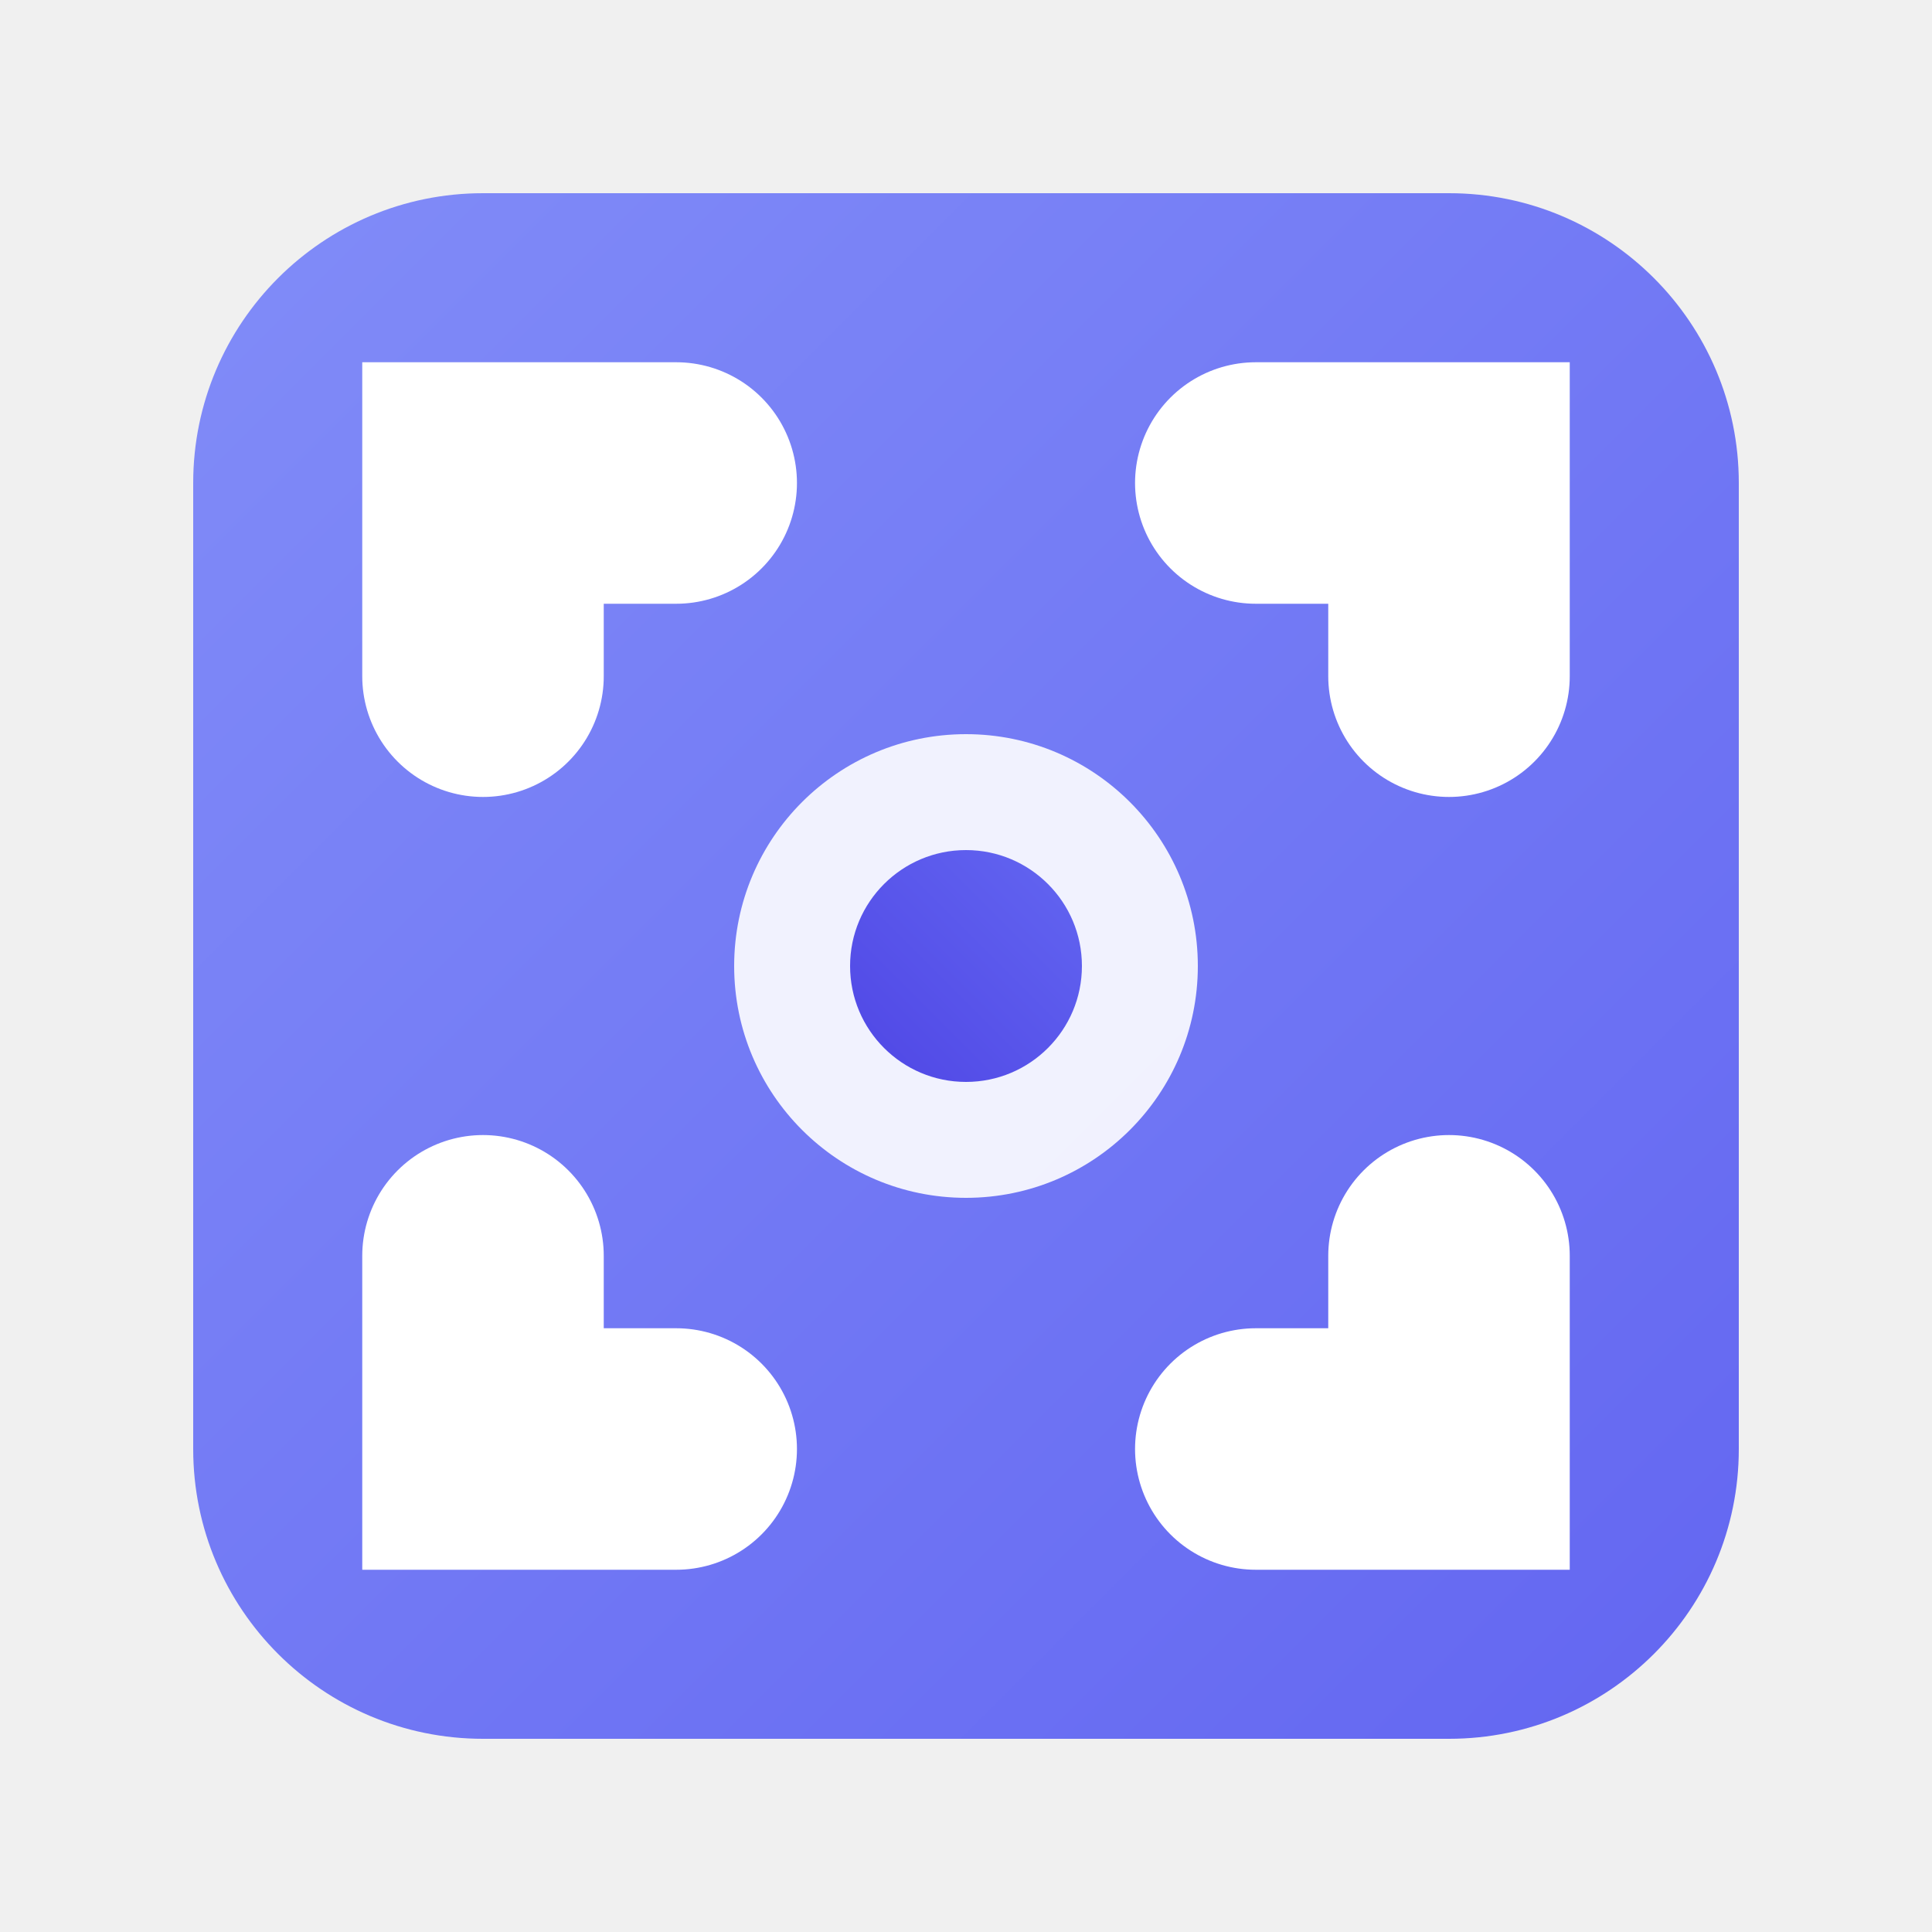
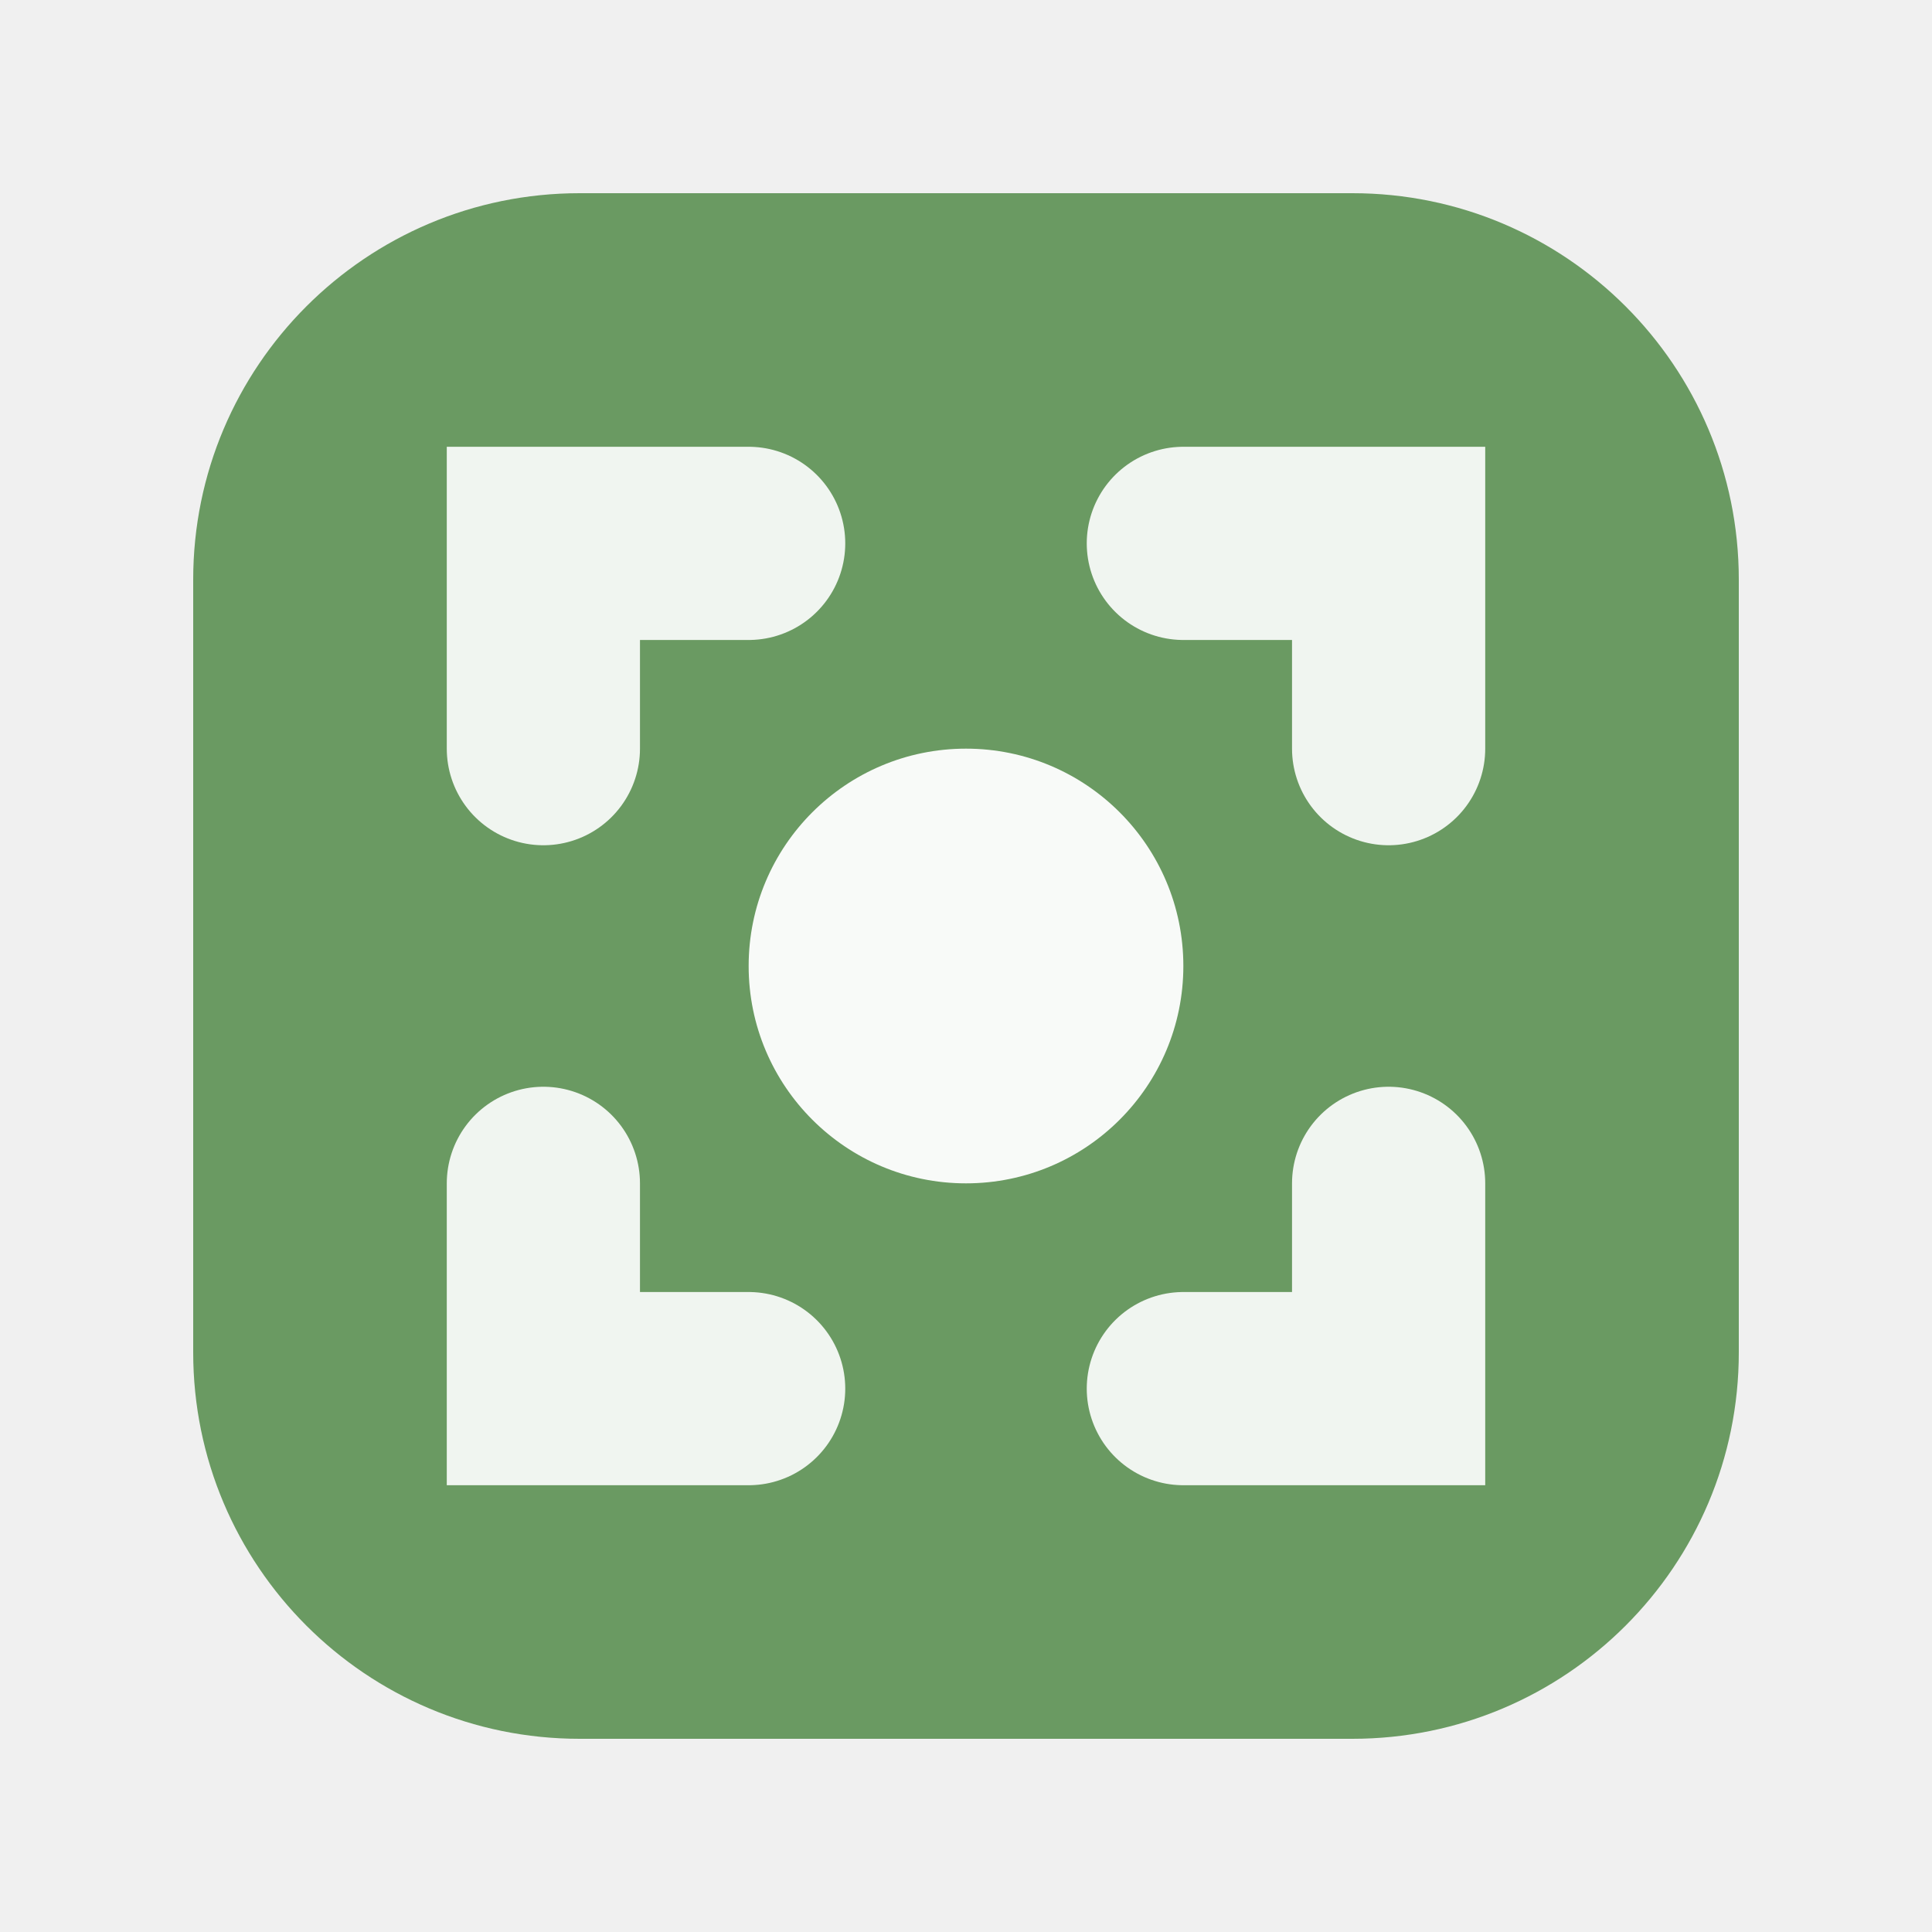
<svg xmlns="http://www.w3.org/2000/svg" width="16" height="16" viewBox="0 0 16 16" fill="none">
  <defs>
-     <linearGradient id="grad1" x1="0%" y1="0%" x2="100%" y2="100%">
-       <stop offset="0%" style="stop-color:#818cf8;stop-opacity:1" />
-       <stop offset="100%" style="stop-color:#6366f1;stop-opacity:1" />
-     </linearGradient>
-     <linearGradient id="grad2" x1="0%" y1="100%" x2="100%" y2="0%">
-       <stop offset="0%" style="stop-color:#4f46e5;stop-opacity:1" />
-       <stop offset="100%" style="stop-color:#6366f1;stop-opacity:1" />
+     <linearGradient id="grad1" x1="0%" y1="0%" x2="100%" y2="100%" gradientTransform="rotate(145)">
+       <stop offset="0%" style="stop-color:#6a9a62;stop-opacity:1" />
+       <stop offset="100%" style="stop-color:#4d6547;stop-opacity:1" />
    </linearGradient>
  </defs>
-   <rect x="1.6" y="1.6" width="12.8" height="12.8" rx="2.4" fill="url(#grad1)" />
-   <g stroke="white" stroke-width="2" stroke-linecap="round" fill="none">
-     <path d="M4 5.6 L4 4 L5.6 4" />
-     <path d="M10.4 4 L12 4 L12 5.6" />
-     <path d="M4 10.4 L4 12 L5.6 12" />
-     <path d="M10.4 12 L12 12 L12 10.4" />
+   <rect x="1.6" y="1.6" width="12.8" height="12.8" rx="3.2" fill="url(#grad1)" />
+   <g stroke="white" stroke-width="1.6" stroke-linecap="round" fill="none" opacity="0.9">
+     <path d="M4.5 6.2 L4.5 4.5 L6.2 4.5" />
+     <path d="M9.8 4.5 L11.5 4.5 L11.5 6.2" />
+     <path d="M4.5 9.8 L4.5 11.5 L6.2 11.5" />
+     <path d="M9.8 11.5 L11.5 11.5 L11.5 9.8" />
  </g>
-   <circle cx="8" cy="8" r="1.92" fill="white" opacity="0.9" />
-   <circle cx="8" cy="8" r="0.96" fill="url(#grad2)" />
+   <circle cx="8" cy="8" r="1.8" fill="white" opacity="0.95" />
</svg>
